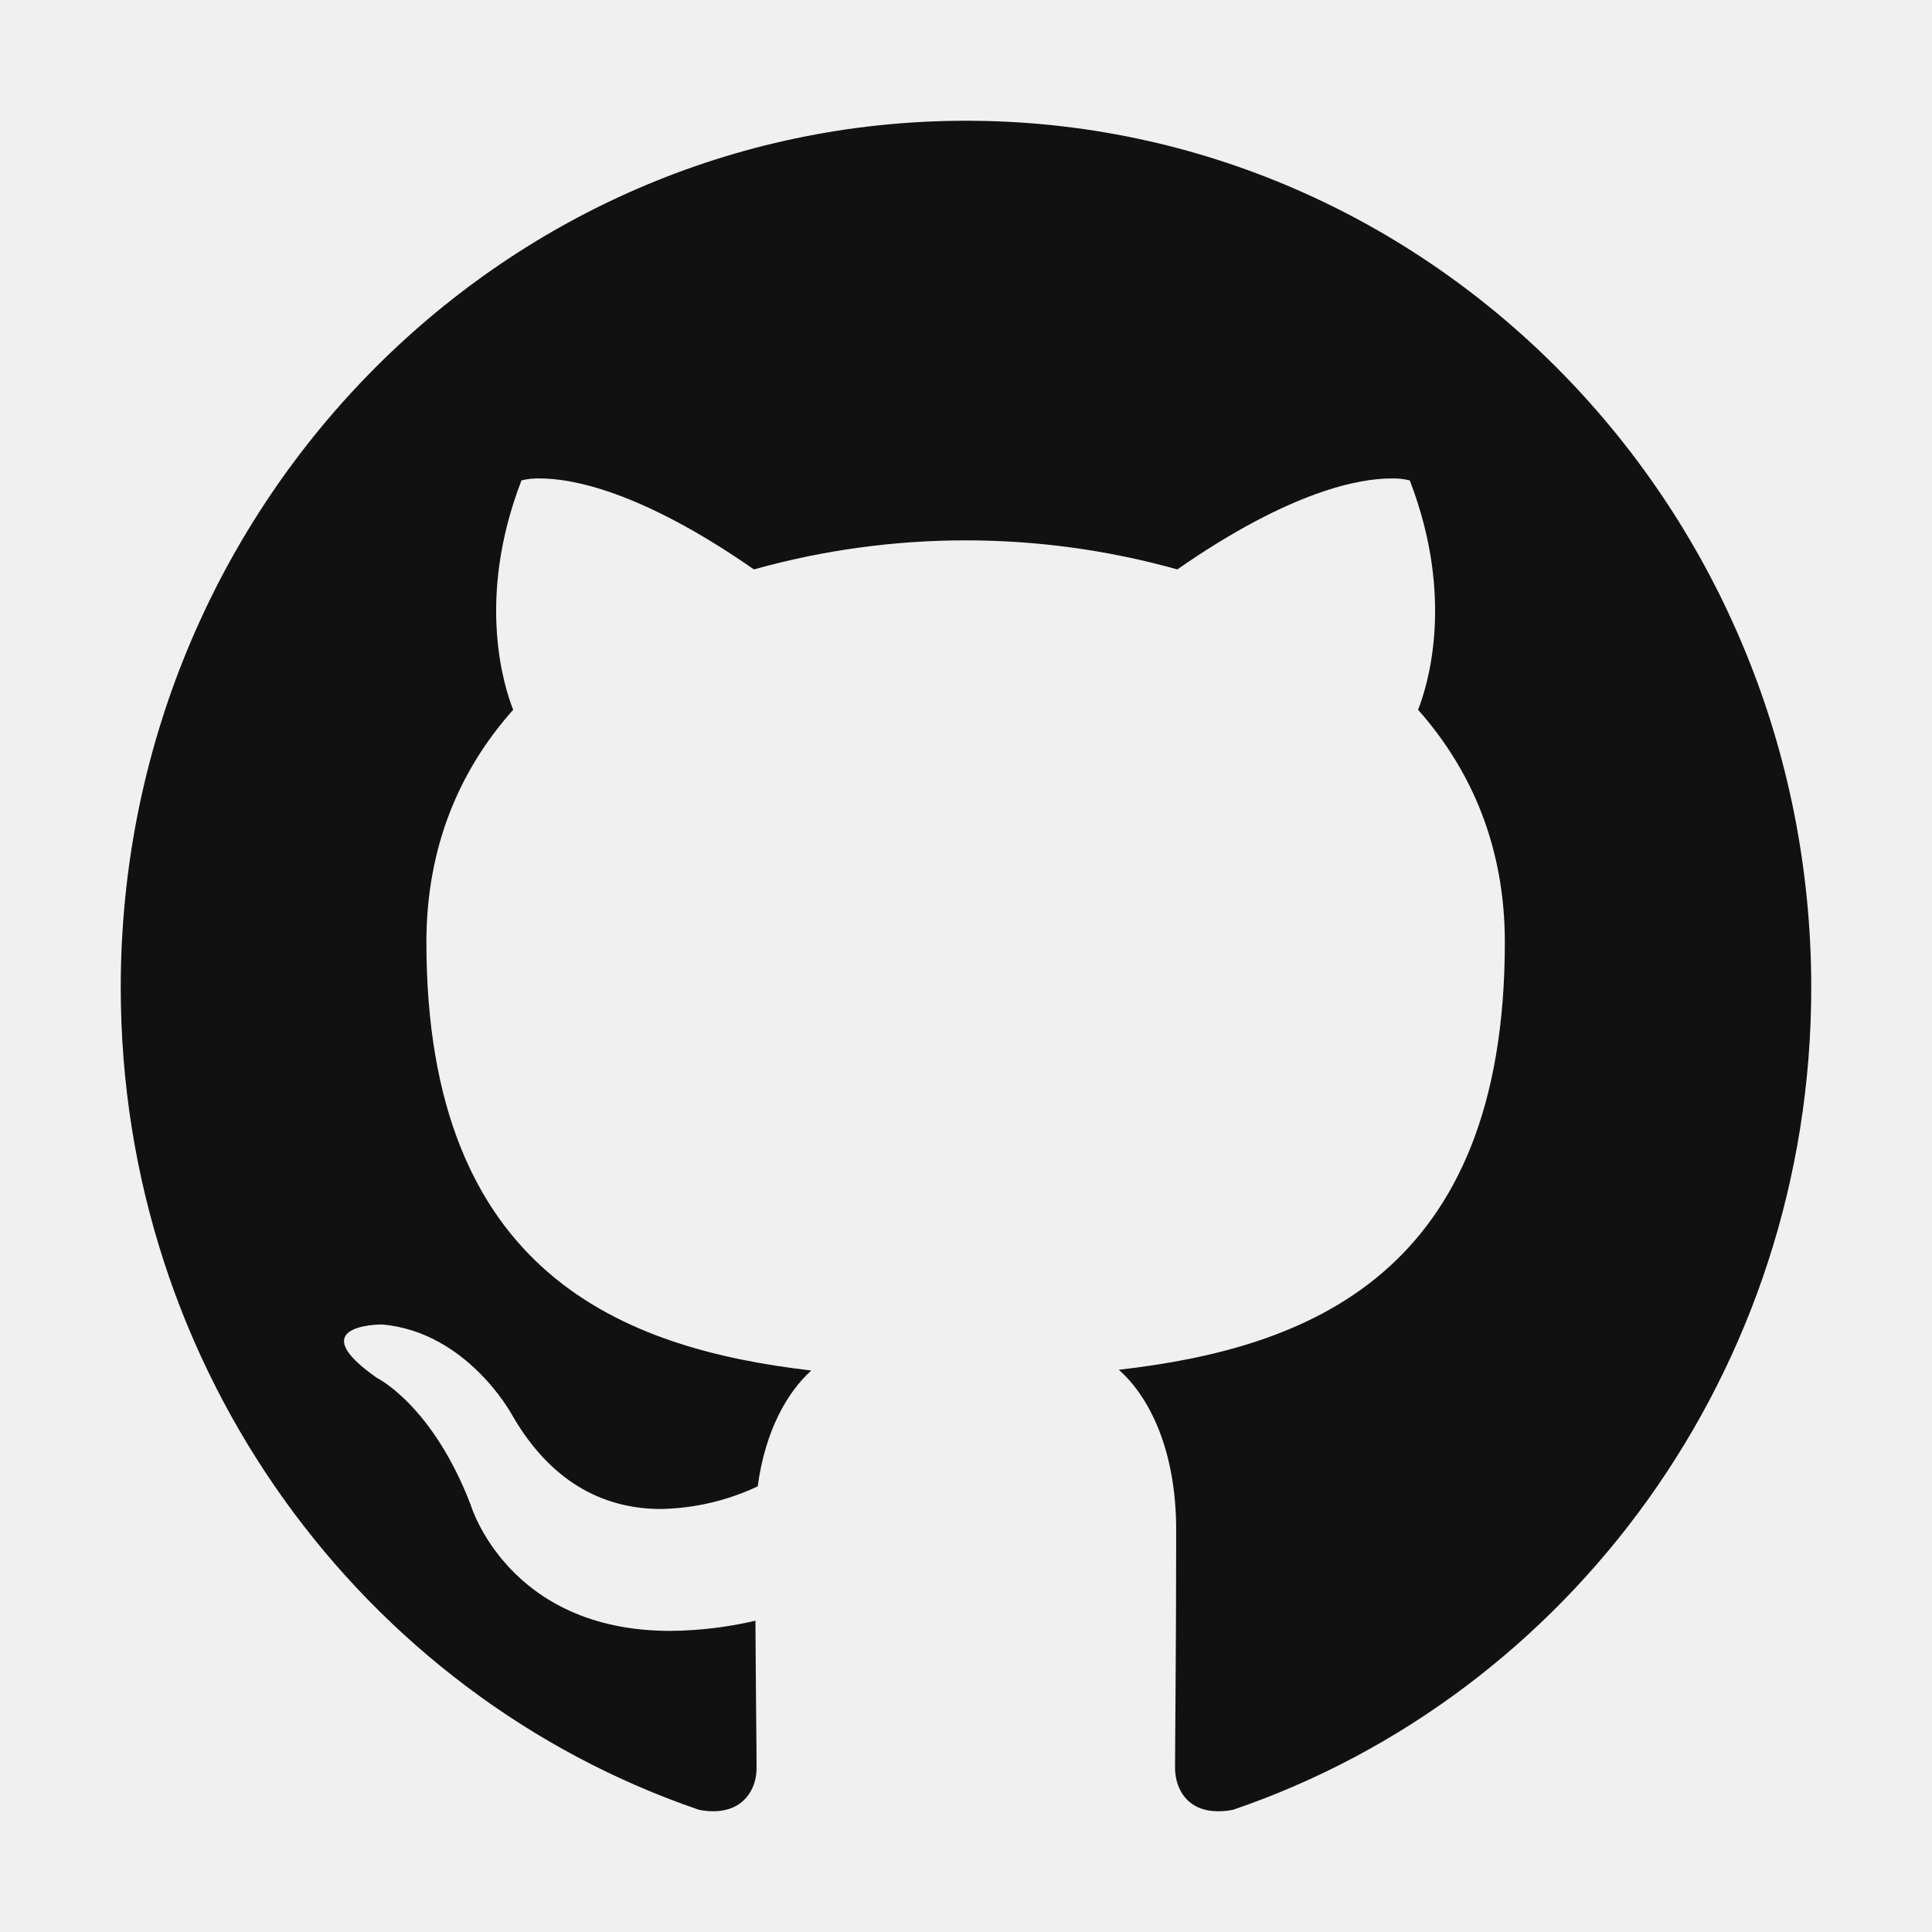
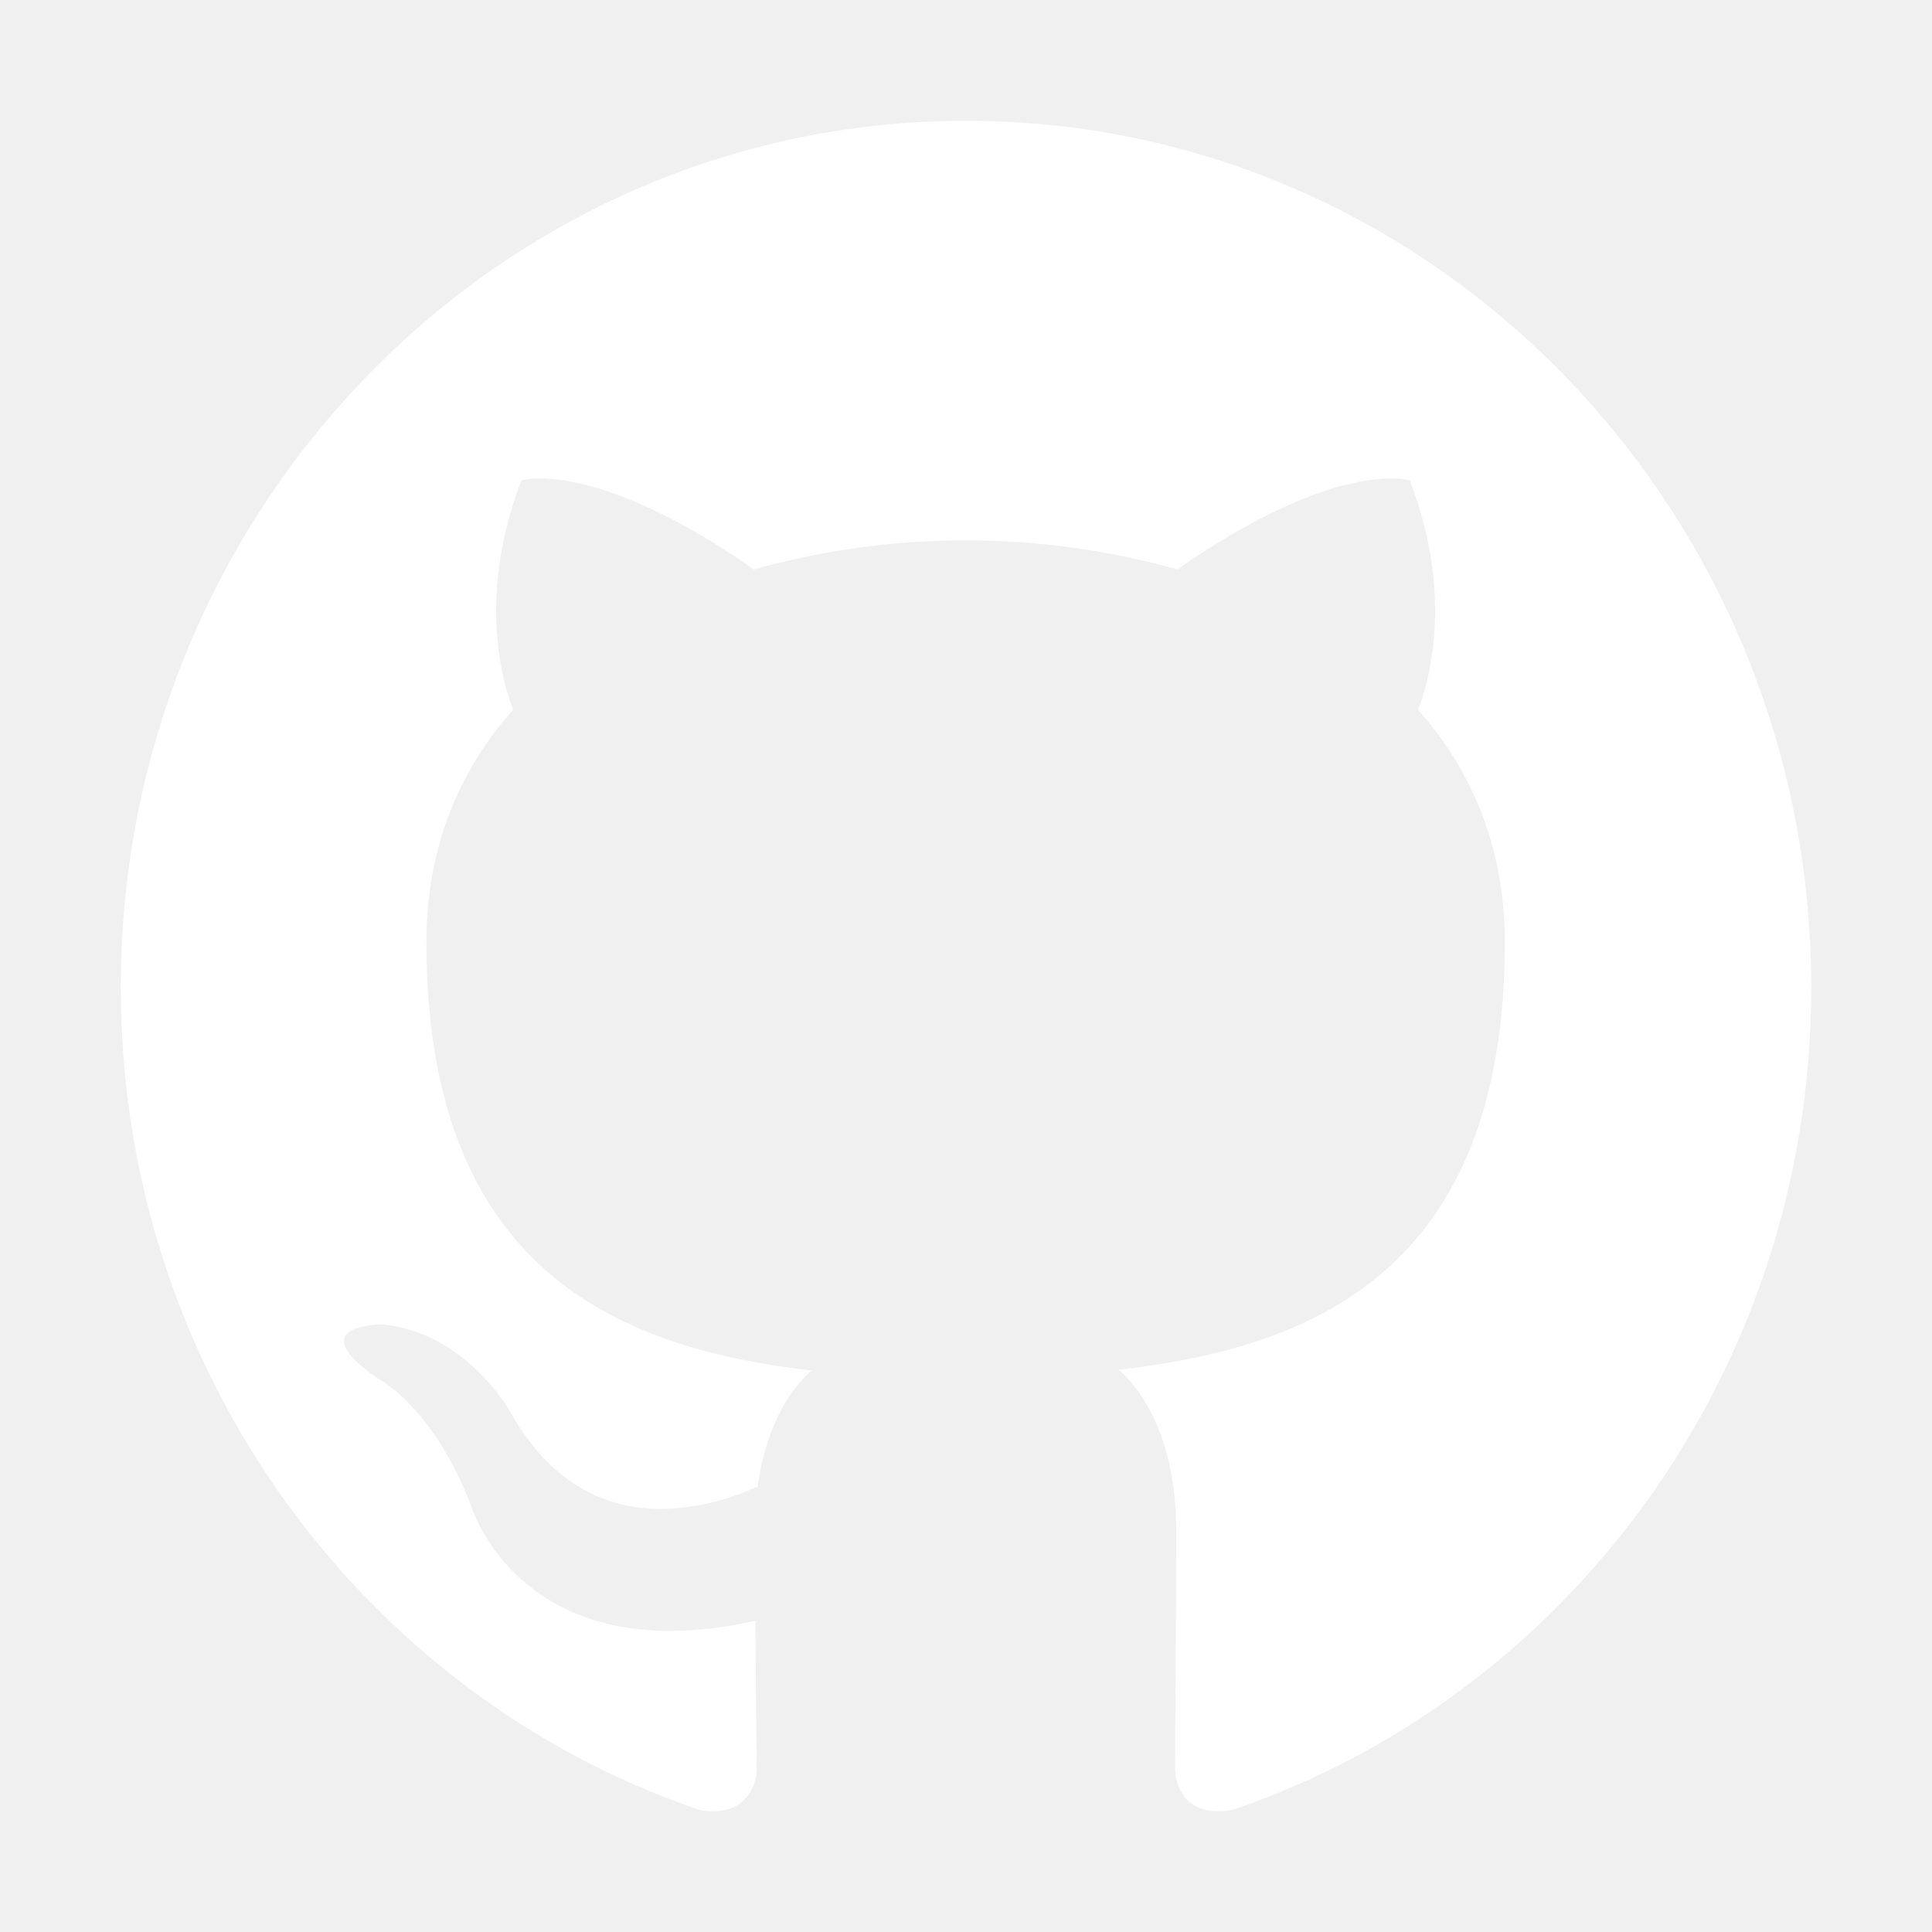
- <svg xmlns="http://www.w3.org/2000/svg" height="32" width="32" fill="#111" viewBox="0 0 512 512">
+ <svg xmlns="http://www.w3.org/2000/svg" height="32" width="32" fill="#FFF" viewBox="0 0 512 512">
  <path d="M256,32C132.3,32,32,134.9,32,261.7c0,101.5,64.2,187.5,153.2,217.9a17.56,17.56,0,0,0,3.8.4c8.3,0,11.5-6.1,11.5-11.4,0-5.5-.2-19.9-.3-39.1a102.4,102.4,0,0,1-22.6,2.7c-43.1,0-52.9-33.5-52.9-33.5-10.2-26.5-24.9-33.6-24.9-33.6-19.5-13.7-.1-14.1,1.4-14.1h.1c22.5,2,34.3,23.8,34.3,23.8,11.2,19.6,26.2,25.1,39.6,25.1a63,63,0,0,0,25.6-6c2-14.8,7.8-24.9,14.2-30.7-49.7-5.8-102-25.5-102-113.5,0-25.1,8.7-45.6,23-61.6-2.3-5.8-10-29.2,2.2-60.8a18.64,18.64,0,0,1,5-.5c8.1,0,26.4,3.1,56.6,24.1a208.21,208.21,0,0,1,112.2,0c30.2-21,48.5-24.1,56.6-24.1a18.64,18.64,0,0,1,5,.5c12.2,31.6,4.5,55,2.2,60.8,14.3,16.1,23,36.6,23,61.6,0,88.2-52.4,107.6-102.3,113.3,8,7.1,15.2,21.1,15.2,42.5,0,30.7-.3,55.5-.3,63,0,5.4,3.1,11.5,11.4,11.5a19.35,19.35,0,0,0,4-.4C415.9,449.2,480,363.1,480,261.7,480,134.9,379.7,32,256,32Z" />
</svg>
